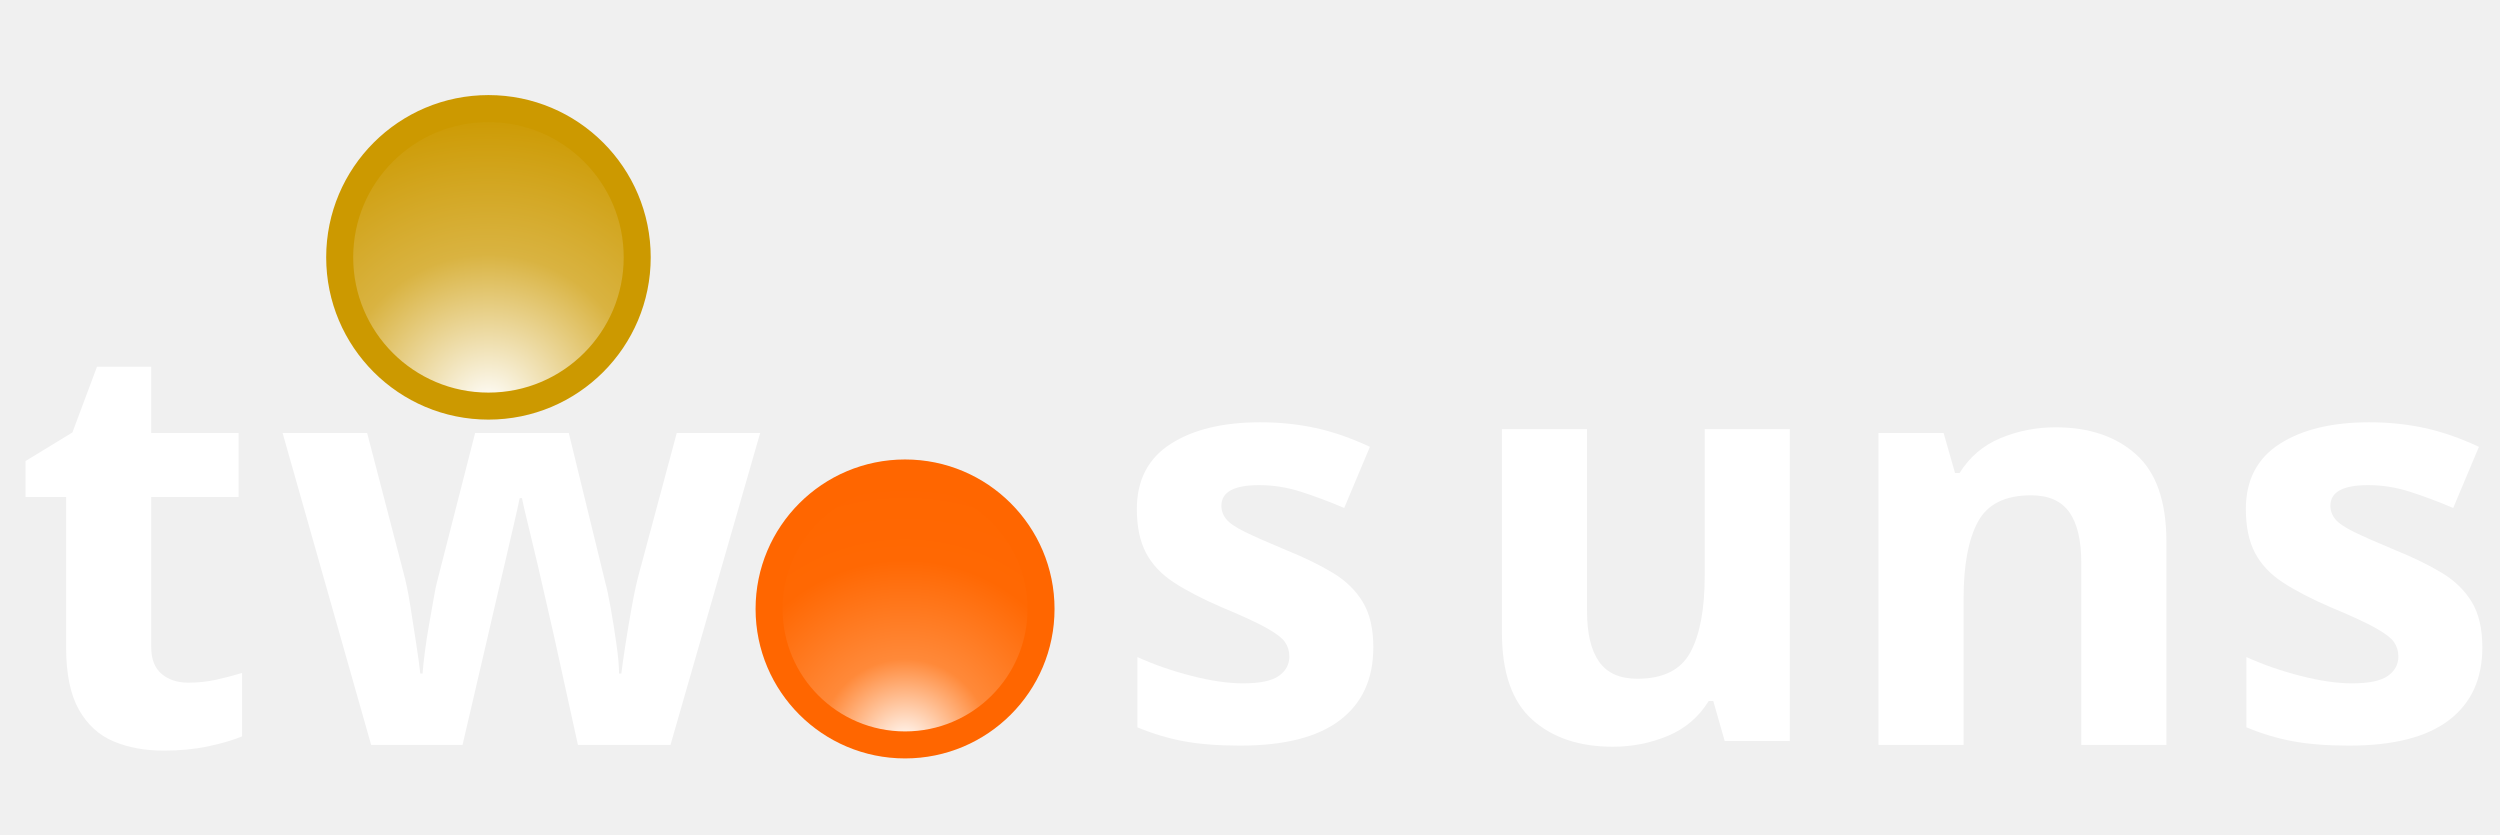
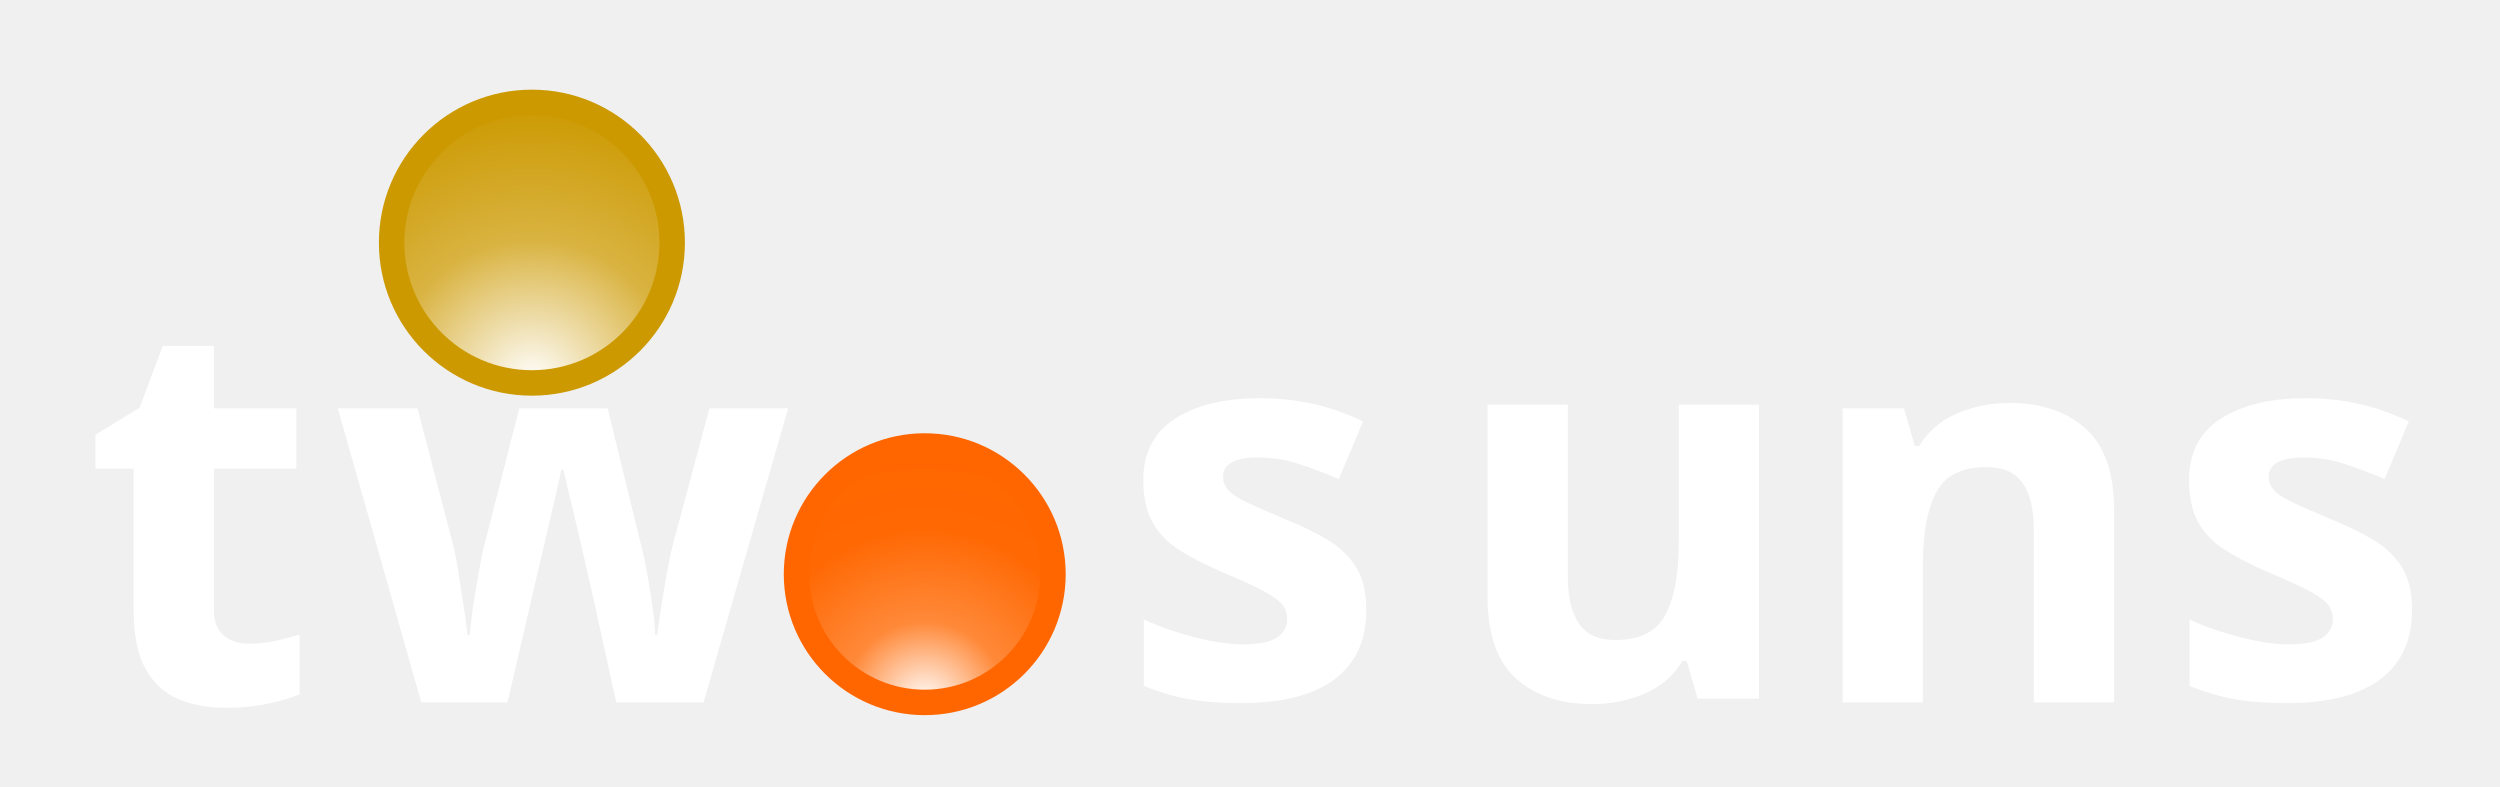
- <svg xmlns="http://www.w3.org/2000/svg" width="100%" height="100%" viewBox="0 -35 1157 386" version="1.1" xml:space="preserve" style="fill-rule:evenodd;clip-rule:evenodd;stroke-linecap:round;stroke-linejoin:round;stroke-miterlimit:1.5;">
+ <svg xmlns="http://www.w3.org/2000/svg" width="100%" height="100%" viewBox="-35 -35 1227 386" version="1.1" xml:space="preserve" style="fill-rule:evenodd;clip-rule:evenodd;stroke-linecap:round;stroke-linejoin:round;stroke-miterlimit:1.5;">
  <g transform="matrix(0.575554,0,0,0.575554,244.6999,-626.1216)">
    <g transform="matrix(459.3311,0,0,459.3311,698.4133,1622)">
        </g>
    <text x="468.299px" y="1622px" style="font-family:'Aptos-SemiBold', 'Aptos', sans-serif;font-weight:600;font-size:459.331px;fill:white;">s</text>
  </g>
  <g transform="matrix(0.575554,0,0,0.575554,-263.7806,-623.798)">
    <g transform="matrix(459.3311,0,0,459.3311,624.1757,1622)">
        </g>
    <text x="468.299px" y="1622px" style="font-family:'Aptos-SemiBold', 'Aptos', sans-serif;font-weight:600;font-size:459.331px;fill:white;">t</text>
  </g>
  <g transform="matrix(0.575554,0,0,0.575554,757.9498,-626.1216)">
    <g transform="matrix(459.3311,0,0,459.3311,698.4133,1622)">
        </g>
    <text x="468.299px" y="1622px" style="font-family:'Aptos-SemiBold', 'Aptos', sans-serif;font-weight:600;font-size:459.331px;fill:white;">s</text>
  </g>
  <g transform="matrix(0.575554,0,0,0.575554,-141.3885,-623.798)">
    <g transform="matrix(459.3311,0,0,459.3311,808.7604,1622)">
        </g>
    <text x="468.299px" y="1622px" style="font-family:'Aptos-SemiBold', 'Aptos', sans-serif;font-weight:600;font-size:459.331px;fill:white;">w</text>
  </g>
  <g transform="matrix(0.575554,0,0,0.575554,405.7266,-625.6052)">
    <g transform="matrix(459.3311,0,0,459.3311,730.0372,1622)">
        </g>
    <text x="468.299px" y="1622px" style="font-family:'Aptos-SemiBold', 'Aptos', sans-serif;font-weight:600;font-size:459.331px;fill:white;">u</text>
  </g>
  <g transform="matrix(0.575554,0,0,0.575554,579.2139,-623.798)">
    <g transform="matrix(459.3311,0,0,459.3311,727.7944,1622)">
        </g>
    <text x="468.299px" y="1622px" style="font-family:'Aptos-SemiBold', 'Aptos', sans-serif;font-weight:600;font-size:459.331px;fill:white;">n</text>
  </g>
  <g transform="matrix(0.377378,0,0,0.377378,36.02613,27.73611)">
    <circle cx="1014.46" cy="580.544" r="166.755" style="fill:url(#_Radial1);stroke:rgb(255,102,0);stroke-width:33.12px;" />
  </g>
  <g transform="matrix(0.41286,0,0,0.41286,-192.7744,-155.5838)">
    <circle cx="1014.46" cy="580.544" r="166.755" style="fill:url(#_Radial2);stroke:rgb(204,153,0);stroke-width:30.28px;" />
  </g>
  <defs>
    <radialGradient id="_Radial1" cx="0" cy="0" r="1" gradientUnits="userSpaceOnUse" gradientTransform="matrix(0,-328.5315,328.5315,0,1014.46,747.2996)">
      <stop offset="0" style="stop-color:white;stop-opacity:1" />
      <stop offset="0.32" style="stop-color:rgb(255,137,57);stop-opacity:1" />
      <stop offset="0.69" style="stop-color:rgb(255,104,3);stop-opacity:1" />
      <stop offset="1" style="stop-color:rgb(255,102,0);stop-opacity:1" />
    </radialGradient>
    <radialGradient id="_Radial2" cx="0" cy="0" r="1" gradientUnits="userSpaceOnUse" gradientTransform="matrix(0,-333.5105,333.5105,0,1014.46,747.2996)">
      <stop offset="0" style="stop-color:white;stop-opacity:1" />
      <stop offset="0.51" style="stop-color:rgb(217,179,65);stop-opacity:1" />
      <stop offset="1" style="stop-color:rgb(204,153,0);stop-opacity:1" />
    </radialGradient>
  </defs>
</svg>
